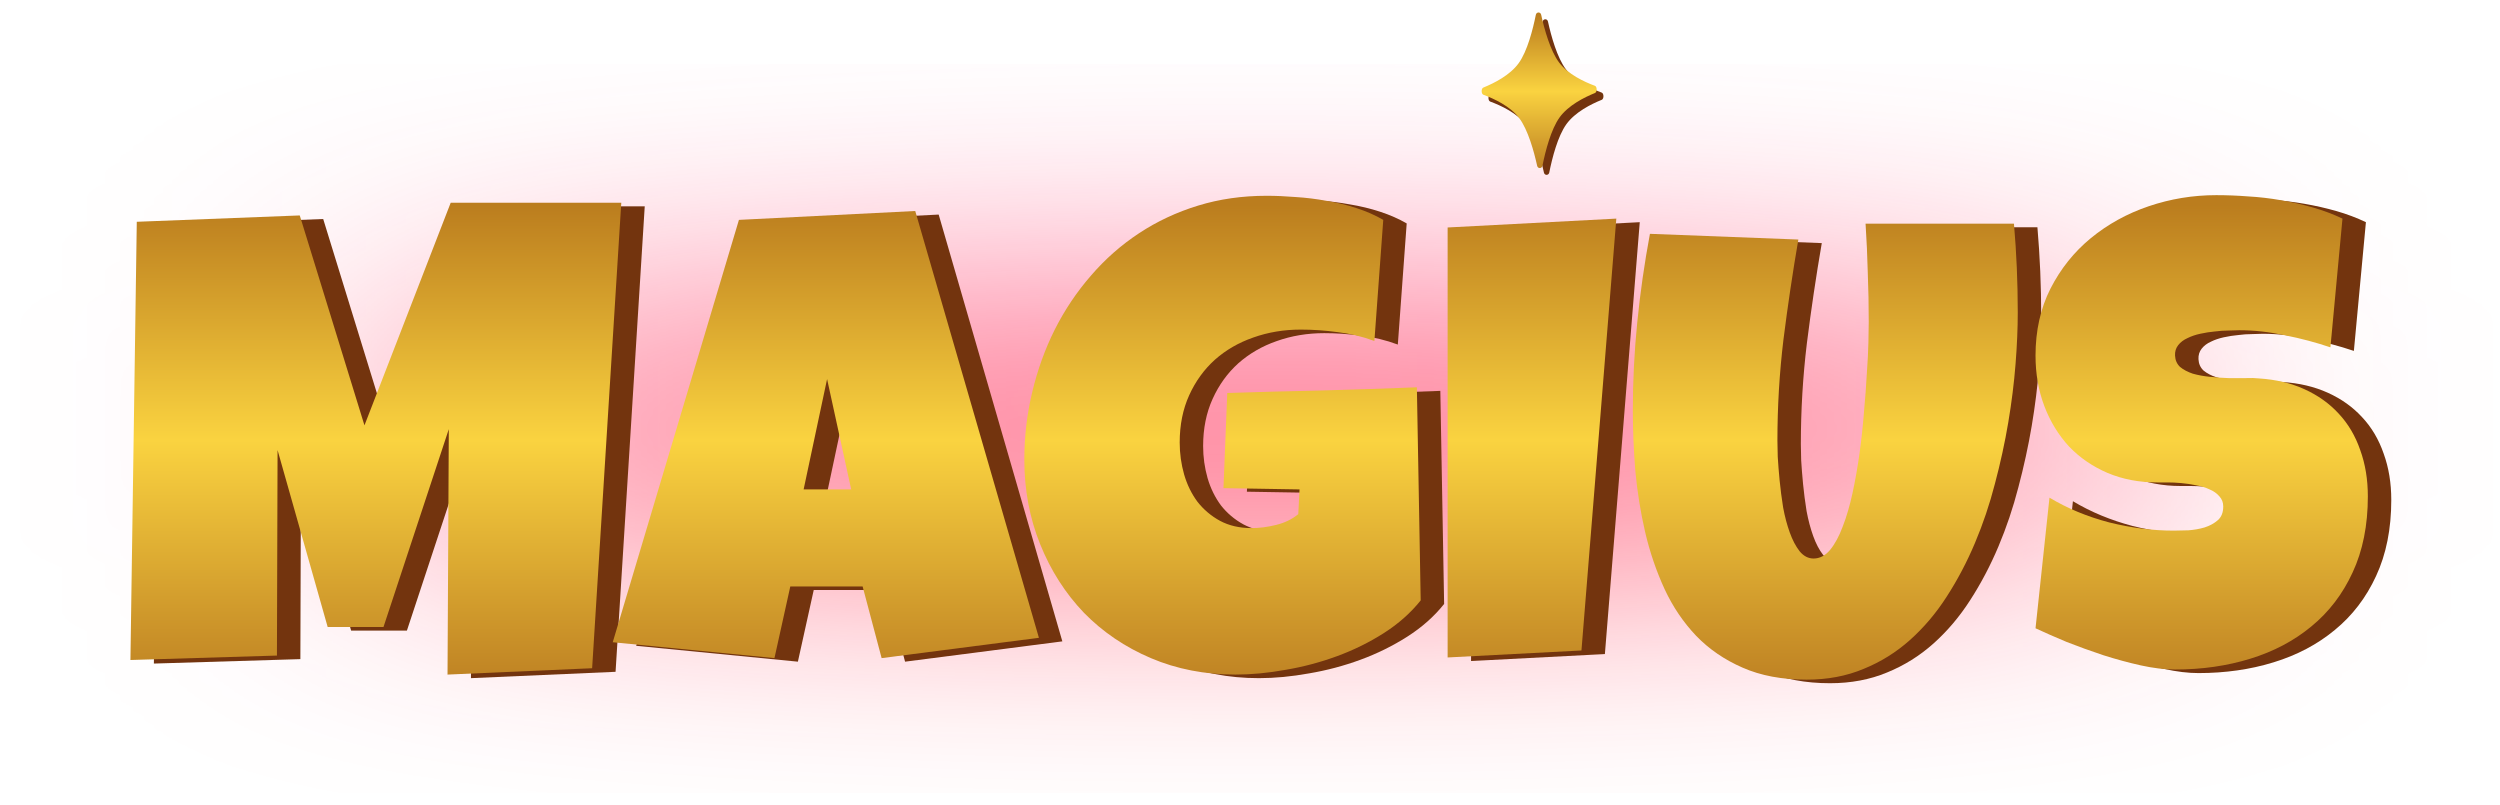
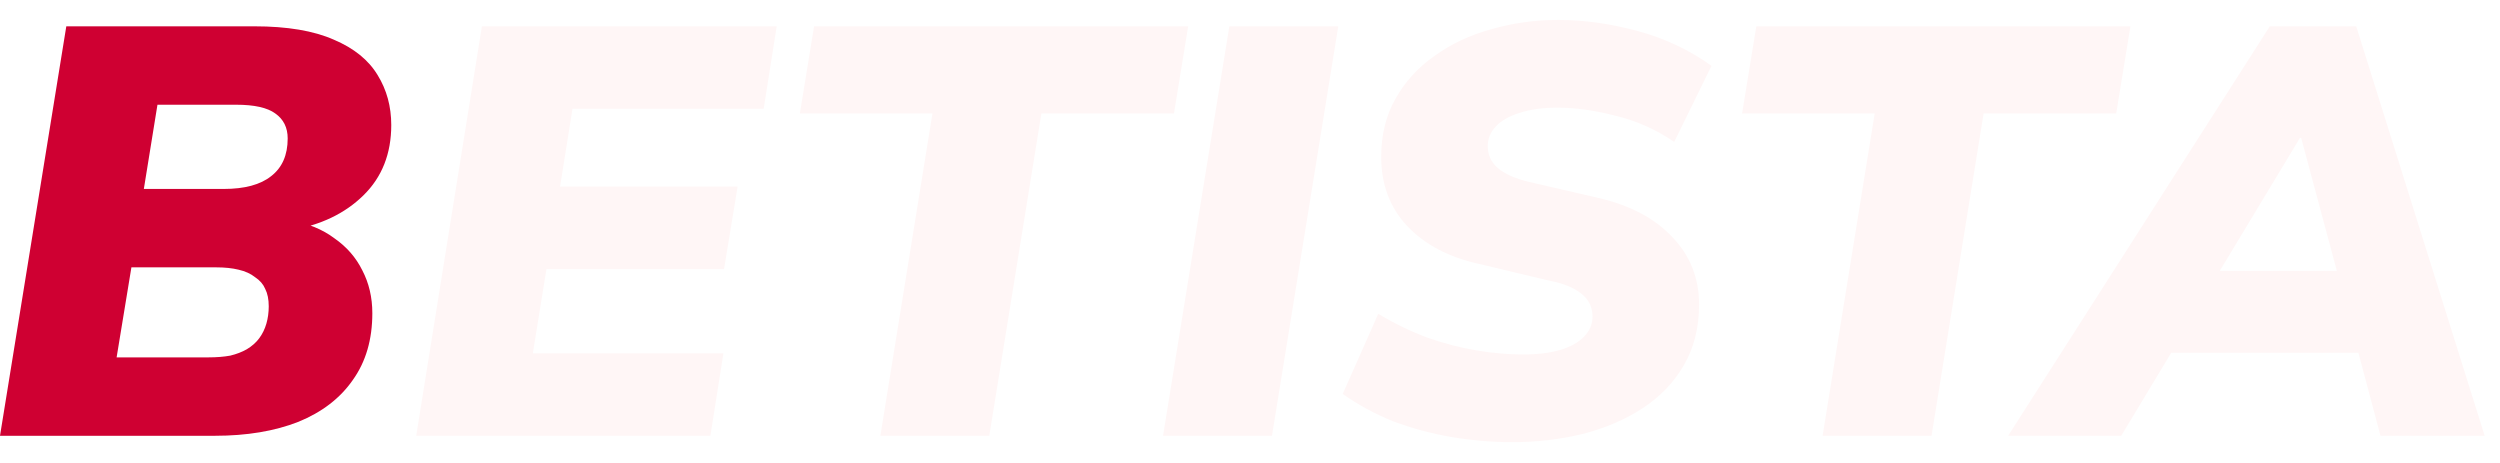
- <svg xmlns="http://www.w3.org/2000/svg" width="115" height="37" viewBox="0 0 115 37" fill="none">
-   <g filter="url(#filter0_f_7656_13694)">
-     <ellipse cx="57.812" cy="19.71" rx="44.031" ry="3.89" fill="url(#paint0_linear_7656_13694)" />
-   </g>
-   <path d="M29.658 9.491L28.316 30.903L21.664 31.195L21.723 19.905L18.718 29.007H16.151L13.846 20.868L13.817 30.32L7.078 30.524L7.37 10.366L14.867 10.074L17.843 19.73L21.81 9.491H29.658Z" fill="#73340E" />
-   <path d="M48.868 29.503L41.633 30.437L40.758 27.14H37.432L36.703 30.437L29.264 29.707L35.069 10.278L43.179 9.87L48.868 29.503ZM40.233 22.677L39.124 17.601L38.045 22.677H40.233Z" fill="#73340E" />
-   <path d="M66.43 27.782C65.973 28.356 65.409 28.856 64.738 29.284C64.067 29.712 63.347 30.067 62.579 30.349C61.811 30.631 61.023 30.84 60.216 30.976C59.409 31.122 58.641 31.195 57.911 31.195C56.501 31.195 55.203 30.942 54.017 30.437C52.83 29.931 51.804 29.236 50.939 28.351C50.083 27.456 49.412 26.406 48.926 25.2C48.44 23.994 48.197 22.696 48.197 21.306C48.197 20.246 48.318 19.21 48.561 18.199C48.804 17.178 49.15 16.22 49.597 15.325C50.054 14.421 50.608 13.594 51.26 12.845C51.911 12.087 52.65 11.435 53.477 10.891C54.304 10.346 55.208 9.923 56.19 9.622C57.172 9.321 58.222 9.17 59.341 9.17C59.759 9.17 60.206 9.189 60.683 9.228C61.159 9.257 61.631 9.316 62.097 9.403C62.574 9.481 63.036 9.593 63.483 9.739C63.931 9.885 64.339 10.064 64.708 10.278L64.3 15.85C63.755 15.646 63.191 15.51 62.608 15.442C62.034 15.364 61.47 15.325 60.916 15.325C60.138 15.325 59.409 15.447 58.728 15.69C58.057 15.923 57.469 16.264 56.963 16.711C56.467 17.158 56.073 17.703 55.782 18.345C55.49 18.986 55.344 19.711 55.344 20.518C55.344 21.024 55.412 21.515 55.548 21.991C55.684 22.458 55.889 22.876 56.161 23.245C56.443 23.605 56.788 23.897 57.197 24.121C57.615 24.344 58.096 24.456 58.641 24.456C59.01 24.456 59.389 24.408 59.778 24.31C60.177 24.213 60.517 24.048 60.799 23.814L60.858 22.677L57.357 22.618L57.532 18.242C58.981 18.194 60.43 18.155 61.879 18.126C63.328 18.087 64.786 18.038 66.255 17.98L66.43 27.782Z" fill="#73340E" />
-   <path d="M75.429 10.22L73.825 30.087L67.669 30.407V10.628L75.429 10.22Z" fill="#73340E" />
-   <path d="M93.895 14.537C93.895 15.257 93.862 16.05 93.793 16.915C93.725 17.781 93.614 18.675 93.458 19.599C93.302 20.523 93.098 21.461 92.845 22.414C92.602 23.357 92.296 24.267 91.926 25.142C91.557 26.017 91.124 26.839 90.628 27.607C90.142 28.365 89.578 29.031 88.936 29.605C88.304 30.169 87.594 30.612 86.807 30.933C86.019 31.263 85.144 31.428 84.181 31.428C83.053 31.428 82.071 31.244 81.235 30.874C80.408 30.514 79.698 30.028 79.105 29.416C78.512 28.793 78.026 28.074 77.646 27.257C77.267 26.43 76.971 25.56 76.757 24.646C76.543 23.722 76.392 22.784 76.305 21.831C76.227 20.868 76.188 19.944 76.188 19.059C76.188 17.698 76.256 16.341 76.392 14.99C76.528 13.628 76.723 12.272 76.975 10.92L83.802 11.183C83.539 12.709 83.311 14.246 83.116 15.792C82.931 17.328 82.839 18.875 82.839 20.43C82.839 20.596 82.844 20.844 82.854 21.174C82.873 21.495 82.902 21.86 82.941 22.268C82.98 22.667 83.034 23.08 83.102 23.508C83.18 23.926 83.282 24.31 83.408 24.66C83.534 25.011 83.685 25.297 83.86 25.521C84.045 25.745 84.259 25.857 84.502 25.857C84.784 25.857 85.037 25.725 85.26 25.463C85.484 25.19 85.679 24.831 85.844 24.383C86.019 23.936 86.17 23.421 86.296 22.837C86.422 22.254 86.529 21.646 86.617 21.014C86.704 20.382 86.773 19.75 86.821 19.118C86.879 18.486 86.923 17.897 86.953 17.353C86.991 16.808 87.016 16.327 87.025 15.909C87.035 15.491 87.04 15.179 87.04 14.975C87.04 14.217 87.025 13.463 86.996 12.714C86.977 11.956 86.943 11.202 86.894 10.453H93.721C93.837 11.795 93.895 13.157 93.895 14.537Z" fill="#73340E" />
-   <path d="M109.999 22.998C109.999 24.33 109.765 25.497 109.299 26.498C108.842 27.49 108.209 28.317 107.402 28.978C106.605 29.639 105.667 30.135 104.587 30.466C103.518 30.796 102.365 30.962 101.13 30.962C100.654 30.962 100.129 30.898 99.555 30.772C98.991 30.646 98.417 30.49 97.834 30.305C97.25 30.111 96.686 29.907 96.142 29.693C95.607 29.469 95.13 29.26 94.712 29.065L95.354 23.056C96.181 23.552 97.095 23.931 98.096 24.194C99.108 24.447 100.1 24.573 101.072 24.573C101.257 24.573 101.48 24.568 101.743 24.558C102.005 24.539 102.253 24.495 102.487 24.427C102.73 24.349 102.934 24.237 103.099 24.091C103.265 23.946 103.347 23.737 103.347 23.464C103.347 23.28 103.289 23.124 103.172 22.998C103.056 22.861 102.905 22.755 102.72 22.677C102.535 22.589 102.326 22.526 102.093 22.487C101.86 22.438 101.631 22.404 101.407 22.385C101.184 22.366 100.975 22.356 100.78 22.356C100.586 22.356 100.43 22.356 100.313 22.356C99.477 22.356 98.714 22.21 98.023 21.918C97.343 21.627 96.754 21.223 96.258 20.707C95.772 20.182 95.393 19.565 95.121 18.855C94.849 18.136 94.712 17.358 94.712 16.521C94.712 15.374 94.941 14.348 95.398 13.444C95.865 12.53 96.482 11.756 97.25 11.124C98.028 10.483 98.918 9.991 99.92 9.651C100.921 9.311 101.957 9.141 103.027 9.141C103.503 9.141 103.994 9.16 104.5 9.199C105.005 9.228 105.506 9.286 106.002 9.374C106.508 9.462 106.999 9.573 107.475 9.709C107.952 9.846 108.404 10.016 108.832 10.22L108.278 16.142C107.616 15.918 106.921 15.734 106.192 15.588C105.472 15.432 104.767 15.354 104.077 15.354C103.95 15.354 103.785 15.359 103.581 15.369C103.386 15.369 103.177 15.383 102.954 15.413C102.74 15.432 102.521 15.466 102.297 15.515C102.074 15.563 101.874 15.632 101.699 15.719C101.524 15.797 101.383 15.904 101.276 16.04C101.169 16.176 101.121 16.337 101.13 16.521C101.14 16.735 101.218 16.91 101.364 17.046C101.519 17.173 101.714 17.275 101.947 17.353C102.19 17.421 102.453 17.469 102.735 17.498C103.027 17.528 103.313 17.547 103.595 17.557C103.877 17.557 104.14 17.557 104.383 17.557C104.626 17.547 104.825 17.552 104.981 17.572C105.759 17.62 106.459 17.785 107.081 18.067C107.704 18.349 108.229 18.724 108.657 19.191C109.094 19.657 109.425 20.216 109.649 20.868C109.882 21.51 109.999 22.22 109.999 22.998Z" fill="#73340E" />
-   <path d="M28.579 9.327L27.238 30.739L20.586 31.031L20.645 19.741L17.64 28.843H15.073L12.768 20.704L12.739 30.156L6 30.36L6.292 10.202L13.789 9.91L16.765 19.566L20.732 9.327H28.579Z" fill="url(#paint1_linear_7656_13694)" />
-   <path d="M47.79 29.339L40.555 30.273L39.68 26.976H36.354L35.625 30.273L28.186 29.543L33.991 10.114L42.101 9.706L47.79 29.339ZM39.155 22.513L38.046 17.437L36.967 22.513H39.155Z" fill="url(#paint2_linear_7656_13694)" />
-   <path d="M65.352 27.618C64.894 28.192 64.33 28.692 63.66 29.12C62.989 29.548 62.269 29.903 61.501 30.185C60.733 30.467 59.945 30.676 59.138 30.812C58.331 30.958 57.562 31.031 56.833 31.031C55.423 31.031 54.125 30.778 52.939 30.273C51.752 29.767 50.726 29.072 49.861 28.187C49.005 27.292 48.334 26.242 47.848 25.036C47.362 23.83 47.119 22.532 47.119 21.142C47.119 20.082 47.24 19.046 47.483 18.035C47.726 17.014 48.072 16.056 48.519 15.161C48.976 14.257 49.53 13.43 50.182 12.681C50.833 11.923 51.572 11.271 52.399 10.727C53.225 10.182 54.13 9.759 55.112 9.458C56.094 9.156 57.144 9.006 58.263 9.006C58.681 9.006 59.128 9.025 59.605 9.064C60.081 9.093 60.553 9.152 61.019 9.239C61.496 9.317 61.958 9.429 62.405 9.575C62.852 9.72 63.261 9.9 63.63 10.114L63.222 15.686C62.677 15.482 62.113 15.346 61.53 15.278C60.956 15.2 60.392 15.161 59.838 15.161C59.06 15.161 58.331 15.283 57.65 15.526C56.979 15.759 56.391 16.099 55.885 16.547C55.389 16.994 54.995 17.539 54.703 18.18C54.412 18.822 54.266 19.547 54.266 20.354C54.266 20.86 54.334 21.351 54.47 21.827C54.606 22.294 54.81 22.712 55.083 23.081C55.365 23.441 55.71 23.733 56.118 23.957C56.536 24.18 57.018 24.292 57.562 24.292C57.932 24.292 58.311 24.244 58.7 24.146C59.099 24.049 59.439 23.884 59.721 23.65L59.779 22.513L56.279 22.454L56.454 18.078C57.903 18.03 59.352 17.991 60.801 17.962C62.249 17.923 63.708 17.874 65.176 17.816L65.352 27.618Z" fill="url(#paint3_linear_7656_13694)" />
-   <path d="M74.351 10.056L72.747 29.922L66.591 30.243V10.464L74.351 10.056Z" fill="url(#paint4_linear_7656_13694)" />
-   <path d="M92.817 14.373C92.817 15.093 92.783 15.886 92.715 16.751C92.647 17.616 92.535 18.511 92.38 19.435C92.224 20.359 92.02 21.297 91.767 22.25C91.524 23.193 91.218 24.102 90.848 24.978C90.479 25.853 90.046 26.675 89.55 27.443C89.064 28.201 88.5 28.867 87.858 29.441C87.226 30.005 86.516 30.448 85.728 30.768C84.941 31.099 84.066 31.264 83.103 31.264C81.975 31.264 80.993 31.08 80.156 30.71C79.33 30.35 78.62 29.864 78.027 29.252C77.434 28.629 76.948 27.91 76.568 27.093C76.189 26.266 75.892 25.396 75.678 24.482C75.465 23.558 75.314 22.62 75.226 21.667C75.149 20.704 75.11 19.78 75.11 18.895C75.11 17.534 75.178 16.177 75.314 14.826C75.45 13.464 75.644 12.108 75.897 10.756L82.724 11.019C82.461 12.545 82.233 14.082 82.038 15.628C81.853 17.164 81.761 18.71 81.761 20.266C81.761 20.432 81.766 20.68 81.776 21.01C81.795 21.331 81.824 21.696 81.863 22.104C81.902 22.503 81.956 22.916 82.024 23.344C82.101 23.762 82.204 24.146 82.33 24.496C82.456 24.846 82.607 25.133 82.782 25.357C82.967 25.581 83.181 25.692 83.424 25.692C83.706 25.692 83.959 25.561 84.182 25.299C84.406 25.026 84.6 24.666 84.766 24.219C84.941 23.772 85.091 23.256 85.218 22.673C85.344 22.09 85.451 21.482 85.539 20.85C85.626 20.218 85.694 19.586 85.743 18.954C85.801 18.322 85.845 17.733 85.874 17.189C85.913 16.644 85.938 16.163 85.947 15.745C85.957 15.326 85.962 15.015 85.962 14.811C85.962 14.053 85.947 13.299 85.918 12.55C85.899 11.792 85.865 11.038 85.816 10.289H92.642C92.759 11.631 92.817 12.993 92.817 14.373Z" fill="url(#paint5_linear_7656_13694)" />
-   <path d="M108.921 22.834C108.921 24.166 108.687 25.333 108.22 26.334C107.763 27.326 107.131 28.153 106.324 28.814C105.527 29.475 104.589 29.971 103.509 30.302C102.439 30.632 101.287 30.798 100.052 30.798C99.576 30.798 99.051 30.734 98.477 30.608C97.913 30.482 97.339 30.326 96.756 30.141C96.172 29.947 95.608 29.742 95.064 29.529C94.529 29.305 94.052 29.096 93.634 28.901L94.276 22.892C95.103 23.388 96.017 23.767 97.018 24.03C98.029 24.282 99.021 24.409 99.994 24.409C100.179 24.409 100.402 24.404 100.665 24.394C100.927 24.375 101.175 24.331 101.409 24.263C101.652 24.185 101.856 24.073 102.021 23.927C102.187 23.782 102.269 23.573 102.269 23.3C102.269 23.116 102.211 22.96 102.094 22.834C101.978 22.697 101.827 22.59 101.642 22.513C101.457 22.425 101.248 22.362 101.015 22.323C100.781 22.274 100.553 22.24 100.329 22.221C100.106 22.201 99.897 22.192 99.702 22.192C99.508 22.192 99.352 22.192 99.235 22.192C98.399 22.192 97.636 22.046 96.945 21.754C96.265 21.462 95.676 21.059 95.18 20.544C94.694 20.018 94.315 19.401 94.043 18.691C93.77 17.971 93.634 17.194 93.634 16.357C93.634 15.21 93.863 14.184 94.32 13.28C94.787 12.365 95.404 11.592 96.172 10.96C96.95 10.319 97.84 9.827 98.841 9.487C99.843 9.147 100.879 8.977 101.948 8.977C102.425 8.977 102.916 8.996 103.422 9.035C103.927 9.064 104.428 9.122 104.924 9.21C105.43 9.297 105.921 9.409 106.397 9.545C106.874 9.682 107.326 9.852 107.754 10.056L107.199 15.978C106.538 15.754 105.843 15.569 105.114 15.424C104.394 15.268 103.689 15.19 102.999 15.19C102.872 15.19 102.707 15.195 102.503 15.205C102.308 15.205 102.099 15.22 101.875 15.249C101.662 15.268 101.443 15.302 101.219 15.351C100.995 15.399 100.796 15.467 100.621 15.555C100.446 15.633 100.305 15.74 100.198 15.876C100.091 16.012 100.042 16.172 100.052 16.357C100.062 16.571 100.14 16.746 100.286 16.882C100.441 17.009 100.636 17.111 100.869 17.189C101.112 17.257 101.375 17.305 101.657 17.334C101.948 17.364 102.235 17.383 102.517 17.393C102.799 17.393 103.062 17.393 103.305 17.393C103.548 17.383 103.747 17.388 103.903 17.407C104.681 17.456 105.381 17.621 106.003 17.903C106.626 18.185 107.151 18.56 107.579 19.026C108.016 19.493 108.347 20.052 108.571 20.704C108.804 21.346 108.921 22.056 108.921 22.834Z" fill="url(#paint6_linear_7656_13694)" />
-   <path d="M70.961 0.995C70.99 0.853 71.176 0.85 71.206 0.991C71.353 1.656 71.625 2.651 72.034 3.191C72.443 3.73 73.184 4.077 73.678 4.259C73.784 4.299 73.786 4.549 73.681 4.591C73.19 4.789 72.455 5.158 72.056 5.71C71.656 6.262 71.401 7.266 71.266 7.936C71.237 8.078 71.051 8.08 71.021 7.939C70.874 7.274 70.602 6.281 70.194 5.74C69.785 5.2 69.043 4.854 68.549 4.672C68.443 4.633 68.442 4.381 68.546 4.341C69.038 4.142 69.772 3.773 70.171 3.22C70.571 2.668 70.826 1.663 70.961 0.995Z" fill="#73340E" />
-   <path d="M70.648 0.683C70.677 0.54 70.863 0.537 70.894 0.679C71.04 1.344 71.313 2.338 71.722 2.879C72.13 3.418 72.871 3.764 73.366 3.947C73.471 3.986 73.474 4.236 73.369 4.278C72.877 4.477 72.142 4.846 71.743 5.398C71.344 5.95 71.088 6.954 70.953 7.623C70.924 7.766 70.739 7.768 70.709 7.626C70.562 6.961 70.289 5.968 69.881 5.428C69.473 4.888 68.731 4.542 68.236 4.359C68.131 4.32 68.129 4.069 68.234 4.028C68.725 3.829 69.46 3.46 69.859 2.907C70.258 2.355 70.514 1.351 70.648 0.683Z" fill="url(#paint7_linear_7656_13694)" />
-   <defs>
-     <filter id="filter0_f_7656_13694" x="0.93" y="2.969" width="113.765" height="33.484" filterUnits="userSpaceOnUse" color-interpolation-filters="sRGB">
-       <feFlood flood-opacity="0" result="BackgroundImageFix" />
-       <feBlend mode="normal" in="SourceGraphic" in2="BackgroundImageFix" result="shape" />
-       <feGaussianBlur stdDeviation="6.426" result="effect1_foregroundBlur_7656_13694" />
-     </filter>
-     <linearGradient id="paint0_linear_7656_13694" x1="57.812" y1="15.82" x2="57.812" y2="23.6" gradientUnits="userSpaceOnUse">
-       <stop stop-color="#FF2B87" />
-       <stop offset="1" stop-color="#FF0000" />
-     </linearGradient>
-     <linearGradient id="paint1_linear_7656_13694" x1="57.198" y1="9.434" x2="57.198" y2="31.06" gradientUnits="userSpaceOnUse">
-       <stop stop-color="#BB7D1E" />
-       <stop offset="0.5" stop-color="#FAD340" />
-       <stop offset="1" stop-color="#C08424" />
-     </linearGradient>
-     <linearGradient id="paint2_linear_7656_13694" x1="57.198" y1="9.434" x2="57.198" y2="31.06" gradientUnits="userSpaceOnUse">
-       <stop stop-color="#BB7D1E" />
-       <stop offset="0.5" stop-color="#FAD340" />
-       <stop offset="1" stop-color="#C08424" />
-     </linearGradient>
-     <linearGradient id="paint3_linear_7656_13694" x1="57.198" y1="9.434" x2="57.198" y2="31.06" gradientUnits="userSpaceOnUse">
-       <stop stop-color="#BB7D1E" />
-       <stop offset="0.5" stop-color="#FAD340" />
-       <stop offset="1" stop-color="#C08424" />
-     </linearGradient>
-     <linearGradient id="paint4_linear_7656_13694" x1="57.198" y1="9.434" x2="57.198" y2="31.06" gradientUnits="userSpaceOnUse">
-       <stop stop-color="#BB7D1E" />
-       <stop offset="0.5" stop-color="#FAD340" />
-       <stop offset="1" stop-color="#C08424" />
-     </linearGradient>
-     <linearGradient id="paint5_linear_7656_13694" x1="57.198" y1="9.434" x2="57.198" y2="31.06" gradientUnits="userSpaceOnUse">
-       <stop stop-color="#BB7D1E" />
-       <stop offset="0.5" stop-color="#FAD340" />
-       <stop offset="1" stop-color="#C08424" />
-     </linearGradient>
-     <linearGradient id="paint6_linear_7656_13694" x1="57.198" y1="9.434" x2="57.198" y2="31.06" gradientUnits="userSpaceOnUse">
-       <stop stop-color="#BB7D1E" />
-       <stop offset="0.5" stop-color="#FAD340" />
-       <stop offset="1" stop-color="#C08424" />
-     </linearGradient>
-     <linearGradient id="paint7_linear_7656_13694" x1="70.788" y1="0.721" x2="70.788" y2="7.666" gradientUnits="userSpaceOnUse">
-       <stop stop-color="#BB7D1E" />
-       <stop offset="0.5" stop-color="#FAD340" />
-       <stop offset="1" stop-color="#C08424" />
-     </linearGradient>
-   </defs>
+ <svg xmlns="http://www.w3.org/2000/svg" width="119" height="22" viewBox="0 0 119 22" fill="none">
+   <path d="M0 20.743L3.156 1.253H12.116C13.675 1.253 14.933 1.465 15.891 1.889C16.849 2.295 17.544 2.857 17.976 3.576C18.408 4.276 18.624 5.068 18.624 5.953C18.624 7.317 18.183 8.432 17.3 9.298C16.417 10.164 15.262 10.717 13.834 10.957V10.487C14.661 10.634 15.356 10.92 15.919 11.344C16.502 11.749 16.943 12.256 17.244 12.864C17.563 13.473 17.723 14.155 17.723 14.91C17.723 16.163 17.413 17.223 16.793 18.089C16.192 18.956 15.328 19.619 14.201 20.08C13.074 20.522 11.749 20.743 10.228 20.743H0ZM5.551 17.011H9.918C10.312 17.011 10.66 16.983 10.96 16.928C11.261 16.855 11.524 16.753 11.749 16.624C11.994 16.477 12.191 16.302 12.341 16.099C12.491 15.896 12.604 15.666 12.679 15.408C12.754 15.15 12.792 14.873 12.792 14.578C12.792 14.247 12.736 13.97 12.623 13.749C12.529 13.528 12.369 13.344 12.144 13.196C11.937 13.03 11.674 12.91 11.355 12.837C11.054 12.763 10.697 12.726 10.284 12.726H6.255L5.551 17.011ZM6.847 8.994H10.65C11.646 8.994 12.397 8.791 12.905 8.386C13.431 7.98 13.694 7.381 13.694 6.589C13.694 6.073 13.496 5.677 13.102 5.4C12.726 5.124 12.106 4.985 11.242 4.985H7.495L6.847 8.994Z" fill="#CF0032" />
+   <path d="M19.812 20.743L22.939 1.253H36.971L36.351 5.179H27.25L26.659 8.883H35.111L34.464 12.809H26.011L25.363 16.818H34.435L33.815 20.743H19.812Z" fill="#FFF6F6" />
+   <path d="M41.906 20.743L44.385 5.4H38.074L38.75 1.253H56.557L55.881 5.4H49.57L47.09 20.743H41.906Z" fill="#FFF6F6" />
+   <path d="M55.361 20.743L58.517 1.253H63.702L60.546 20.743H55.361Z" fill="#FFF6F6" />
+   <path d="M71.972 21.047C71.014 21.047 70.046 20.964 69.07 20.799C68.112 20.633 67.191 20.384 66.308 20.052C65.445 19.702 64.646 19.269 63.914 18.753L65.604 14.938C66.374 15.399 67.154 15.776 67.943 16.071C68.732 16.348 69.511 16.55 70.281 16.679C71.052 16.808 71.784 16.873 72.479 16.873C73.193 16.873 73.794 16.799 74.282 16.652C74.771 16.504 75.146 16.292 75.409 16.016C75.672 15.739 75.804 15.426 75.804 15.076C75.804 14.781 75.729 14.523 75.578 14.302C75.428 14.081 75.193 13.887 74.874 13.721C74.555 13.556 74.141 13.427 73.634 13.334L70.394 12.56C68.966 12.247 67.83 11.648 66.985 10.763C66.158 9.879 65.745 8.782 65.745 7.474C65.745 6.423 65.97 5.501 66.421 4.709C66.872 3.898 67.492 3.216 68.281 2.663C69.07 2.092 69.971 1.668 70.986 1.392C72 1.097 73.061 0.949 74.17 0.949C75.391 0.949 76.649 1.124 77.945 1.474C79.241 1.825 80.415 2.378 81.467 3.133L79.692 6.755C78.828 6.165 77.898 5.75 76.903 5.511C75.907 5.253 74.987 5.124 74.141 5.124C73.446 5.124 72.845 5.207 72.338 5.372C71.85 5.52 71.474 5.732 71.211 6.008C70.948 6.285 70.817 6.598 70.817 6.948C70.817 7.372 70.976 7.722 71.296 7.999C71.615 8.275 72.113 8.496 72.789 8.662L76.029 9.409C77.57 9.759 78.762 10.386 79.608 11.289C80.453 12.173 80.876 13.242 80.876 14.495C80.876 15.601 80.631 16.569 80.143 17.398C79.673 18.209 79.016 18.891 78.171 19.444C77.344 19.978 76.395 20.384 75.325 20.66C74.254 20.918 73.136 21.047 71.972 21.047Z" fill="#FFF6F6" />
+   <path d="M86.756 20.743L89.236 5.4H82.924L83.601 1.253H101.408L100.732 5.4H94.42L91.941 20.743H86.756Z" fill="#FFF6F6" />
+   <path d="M95.588 20.743L108.042 1.253H112.156L118.27 20.743H113.311L111.987 15.767L113.424 16.79H102.153L103.9 15.878L100.97 20.743H95.588ZM109.479 6.561L105.112 13.804L104.492 12.892H112.381L111.508 13.915L109.535 6.561H109.479Z" fill="#FFF6F6" />
</svg>
